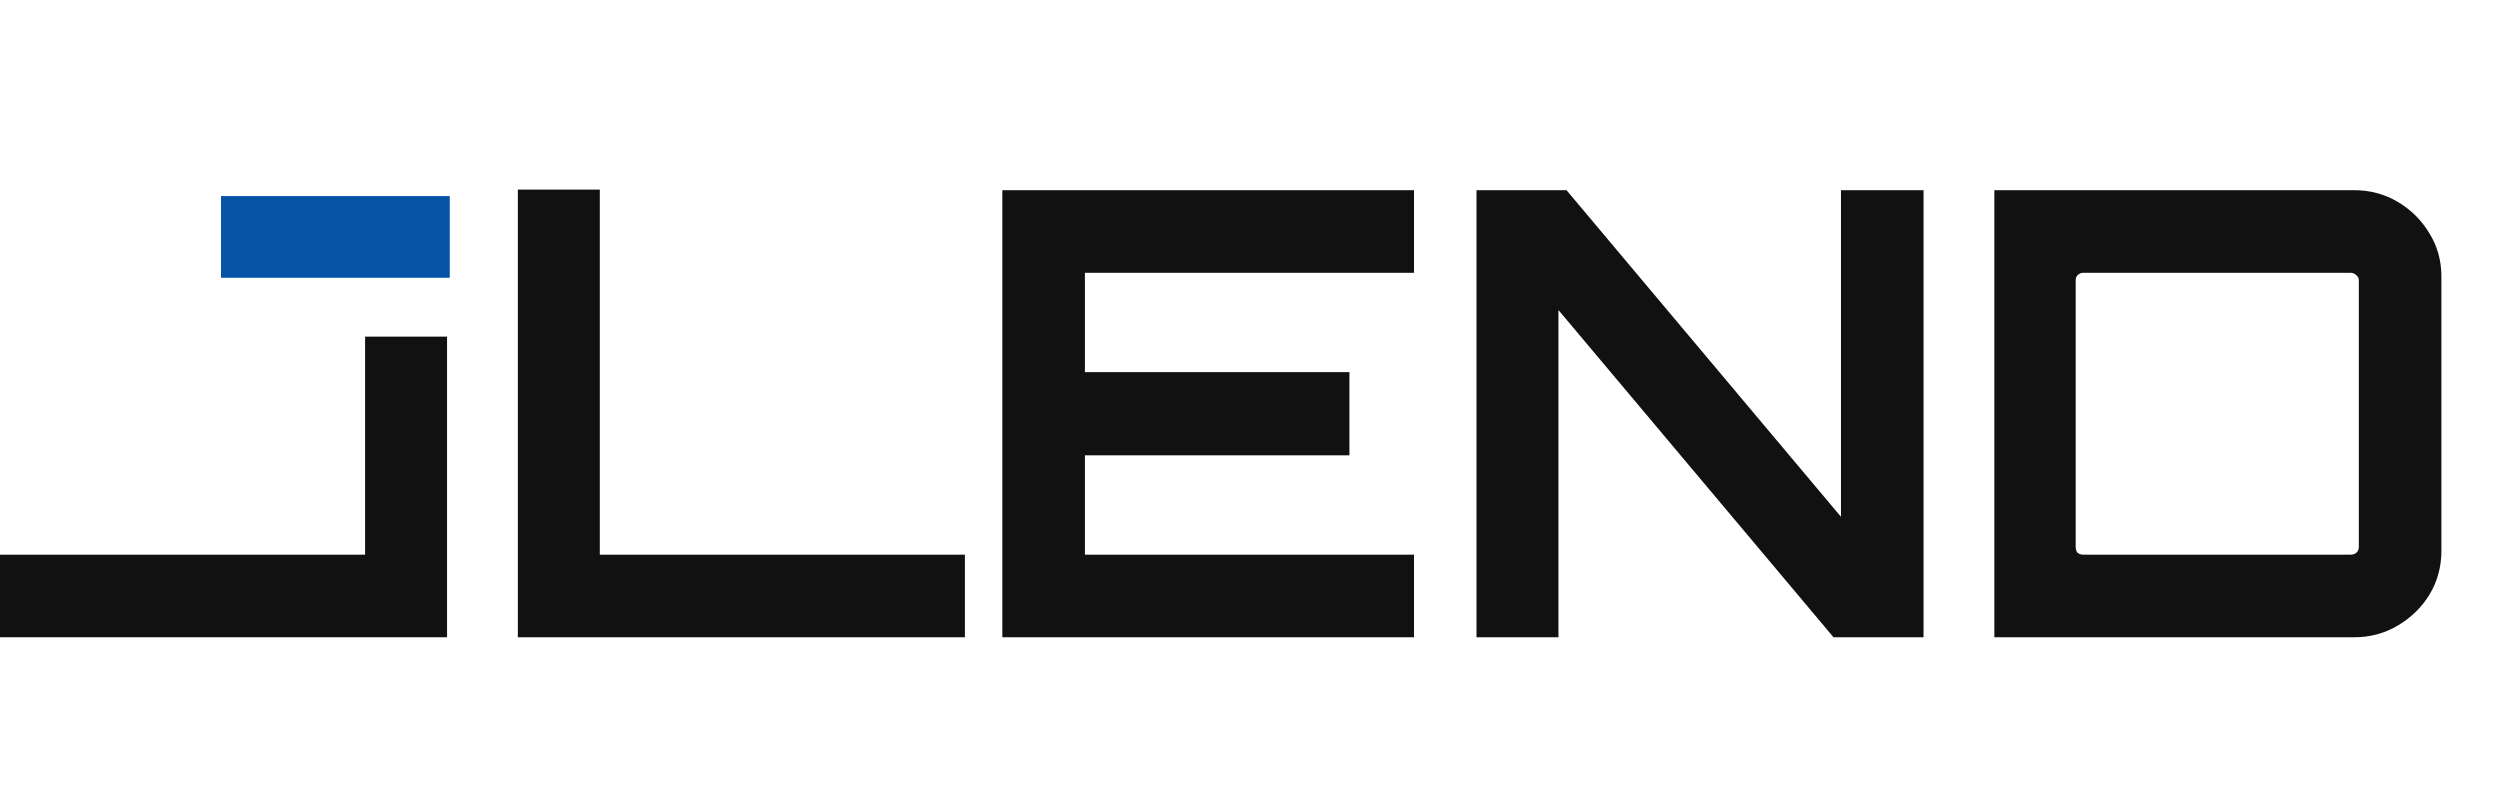
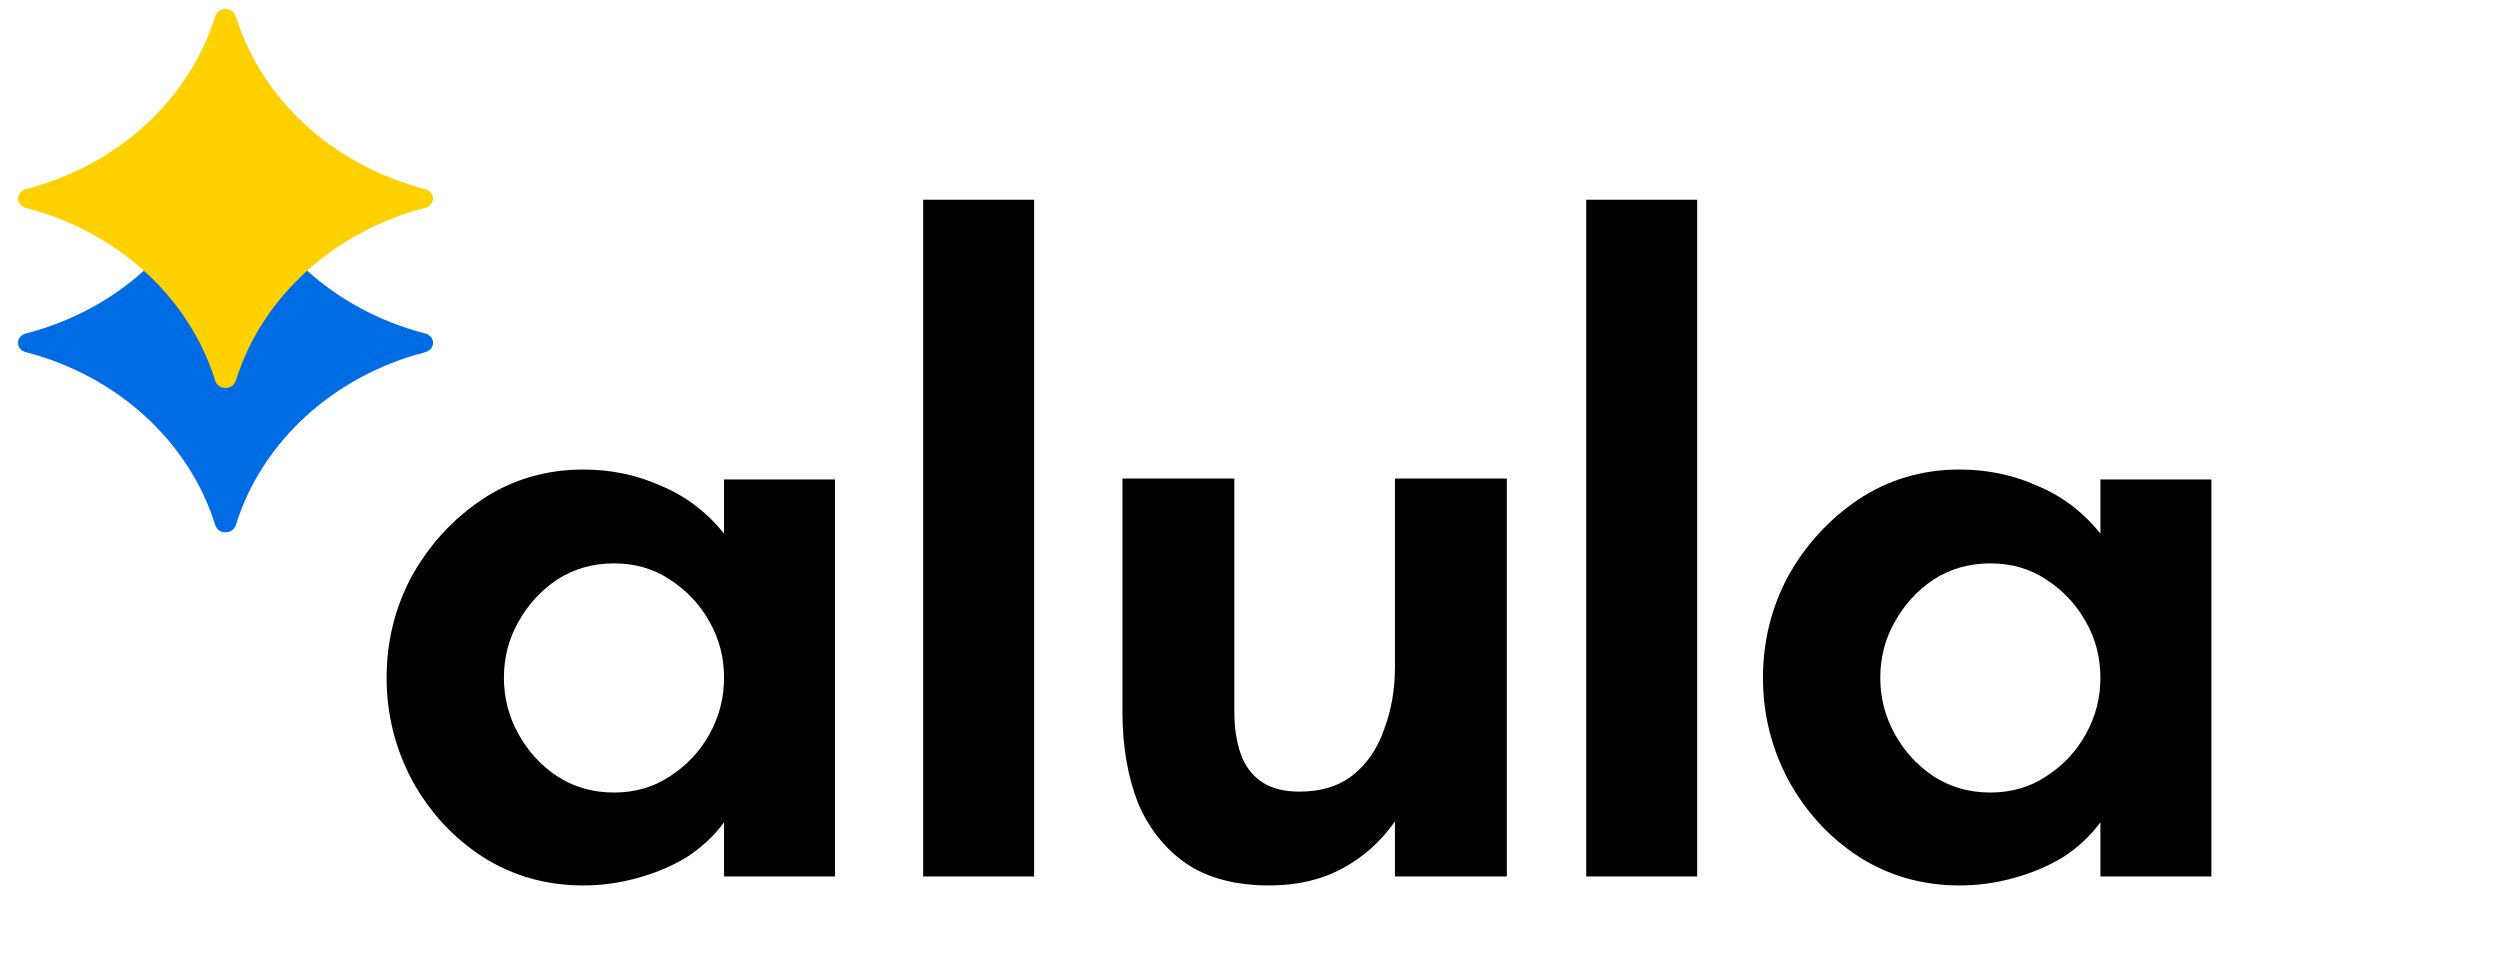
- <svg xmlns="http://www.w3.org/2000/svg" width="153" height="48" viewBox="0 0 153 48" fill="none">
-   <path d="M31.692 39V11.602H36.708V33.946H59.052V39H31.692ZM61.343 39V11.64H86.537V16.694H66.397V22.774H82.585V27.866H66.397V33.946H86.537V39H61.343ZM90.361 39V11.64H95.871L112.667 31.628V11.64H117.721V39H112.211L95.377 18.974V39H90.361ZM122.054 39V11.64H144.094C145.057 11.64 145.944 11.881 146.754 12.362C147.565 12.843 148.211 13.489 148.692 14.3C149.174 15.085 149.414 15.959 149.414 16.922V33.718C149.414 34.681 149.174 35.567 148.692 36.378C148.211 37.163 147.565 37.797 146.754 38.278C145.944 38.759 145.057 39 144.094 39H122.054ZM127.488 33.946H143.866C143.993 33.946 144.107 33.908 144.208 33.832C144.31 33.731 144.36 33.617 144.36 33.49V17.15C144.36 17.023 144.31 16.922 144.208 16.846C144.107 16.745 143.993 16.694 143.866 16.694H127.488C127.362 16.694 127.248 16.745 127.146 16.846C127.07 16.922 127.032 17.023 127.032 17.15V33.49C127.032 33.617 127.07 33.731 127.146 33.832C127.248 33.908 127.362 33.946 127.488 33.946Z" fill="#111111" />
-   <path d="M27.36 39V20.602H22.344V33.946H0V39H27.36Z" fill="#111111" />
-   <path d="M27.526 17V12L13.526 12V17L27.526 17Z" fill="#0753A8" />
+ <svg xmlns="http://www.w3.org/2000/svg" width="156" height="61" viewBox="0 0 156 61" fill="none">
+   <path d="M36.399 55.252C34.072 55.252 31.97 54.652 30.093 53.451C28.254 52.25 26.79 50.655 25.702 48.665C24.651 46.676 24.125 44.556 24.125 42.304C24.125 40.014 24.651 37.894 25.702 35.942C26.79 33.99 28.254 32.395 30.093 31.156C31.97 29.918 34.072 29.299 36.399 29.299C38.125 29.299 39.739 29.636 41.24 30.312C42.779 30.95 44.093 31.945 45.181 33.296V29.918H52.106V54.69H45.181V51.312C44.543 52.175 43.755 52.907 42.817 53.507C41.879 54.07 40.846 54.502 39.72 54.802C38.632 55.102 37.525 55.252 36.399 55.252ZM38.313 49.454C39.627 49.454 40.79 49.116 41.803 48.44C42.854 47.765 43.68 46.883 44.281 45.794C44.881 44.706 45.181 43.542 45.181 42.304C45.181 41.028 44.881 39.864 44.281 38.813C43.68 37.725 42.854 36.843 41.803 36.167C40.79 35.491 39.627 35.154 38.313 35.154C36.999 35.154 35.817 35.491 34.766 36.167C33.753 36.843 32.946 37.725 32.345 38.813C31.745 39.864 31.444 41.028 31.444 42.304C31.444 43.542 31.745 44.706 32.345 45.794C32.946 46.883 33.753 47.765 34.766 48.44C35.817 49.116 36.999 49.454 38.313 49.454ZM57.604 54.69V12.465H64.529V54.69H57.604ZM79.219 55.252C77.117 55.252 75.391 54.802 74.04 53.901C72.688 52.963 71.675 51.687 70.999 50.073C70.361 48.422 70.042 46.545 70.042 44.443V29.861H77.023V44.443C77.023 45.419 77.155 46.282 77.418 47.033C77.68 47.783 78.112 48.365 78.712 48.778C79.313 49.191 80.101 49.397 81.077 49.397C82.428 49.397 83.535 49.059 84.399 48.384C85.299 47.671 85.956 46.714 86.369 45.513C86.82 44.312 87.045 43.017 87.045 41.628V29.861H94.026V54.69H87.045V51.255C86.181 52.494 85.093 53.47 83.779 54.183C82.466 54.896 80.946 55.252 79.219 55.252ZM98.98 54.69V12.465H105.904V54.69H98.98ZM122.284 55.252C119.957 55.252 117.855 54.652 115.978 53.451C114.139 52.25 112.675 50.655 111.587 48.665C110.536 46.676 110.01 44.556 110.01 42.304C110.01 40.014 110.536 37.894 111.587 35.942C112.675 33.99 114.139 32.395 115.978 31.156C117.855 29.918 119.957 29.299 122.284 29.299C124.01 29.299 125.624 29.636 127.125 30.312C128.664 30.95 129.978 31.945 131.066 33.296V29.918H137.991V54.69H131.066V51.312C130.428 52.175 129.64 52.907 128.702 53.507C127.763 54.07 126.731 54.502 125.605 54.802C124.517 55.102 123.41 55.252 122.284 55.252ZM124.198 49.454C125.511 49.454 126.675 49.116 127.688 48.44C128.739 47.765 129.565 46.883 130.165 45.794C130.766 44.706 131.066 43.542 131.066 42.304C131.066 41.028 130.766 39.864 130.165 38.813C129.565 37.725 128.739 36.843 127.688 36.167C126.675 35.491 125.511 35.154 124.198 35.154C122.884 35.154 121.702 35.491 120.651 36.167C119.638 36.843 118.831 37.725 118.23 38.813C117.63 39.864 117.329 41.028 117.329 42.304C117.329 43.542 117.63 44.706 118.23 45.794C118.831 46.883 119.638 47.765 120.651 48.44C121.702 49.116 122.884 49.454 124.198 49.454Z" fill="black" />
+   <path d="M26.511 21.982C20.823 23.458 16.335 27.556 14.718 32.757C14.527 33.37 13.61 33.37 13.428 32.757C11.811 27.556 7.322 23.458 1.635 21.982C0.954 21.816 0.954 20.978 1.635 20.804C7.322 19.336 11.811 15.238 13.428 10.038C13.61 9.416 14.527 9.416 14.718 10.038C16.335 15.238 20.823 19.336 26.511 20.804C27.192 20.978 27.192 21.799 26.511 21.982Z" fill="#006CE4" />
+   <path d="M26.511 12.974C20.823 14.451 16.335 18.548 14.718 23.749C14.527 24.363 13.61 24.363 13.428 23.749C11.811 18.548 7.322 14.451 1.635 12.974C0.954 12.808 0.954 11.97 1.635 11.796C7.322 10.328 11.811 6.231 13.428 1.03C13.61 0.408 14.527 0.408 14.718 1.03C16.335 6.231 20.823 10.328 26.511 11.796C27.192 11.97 27.192 12.792 26.511 12.974Z" fill="#FFD101" />
</svg>
